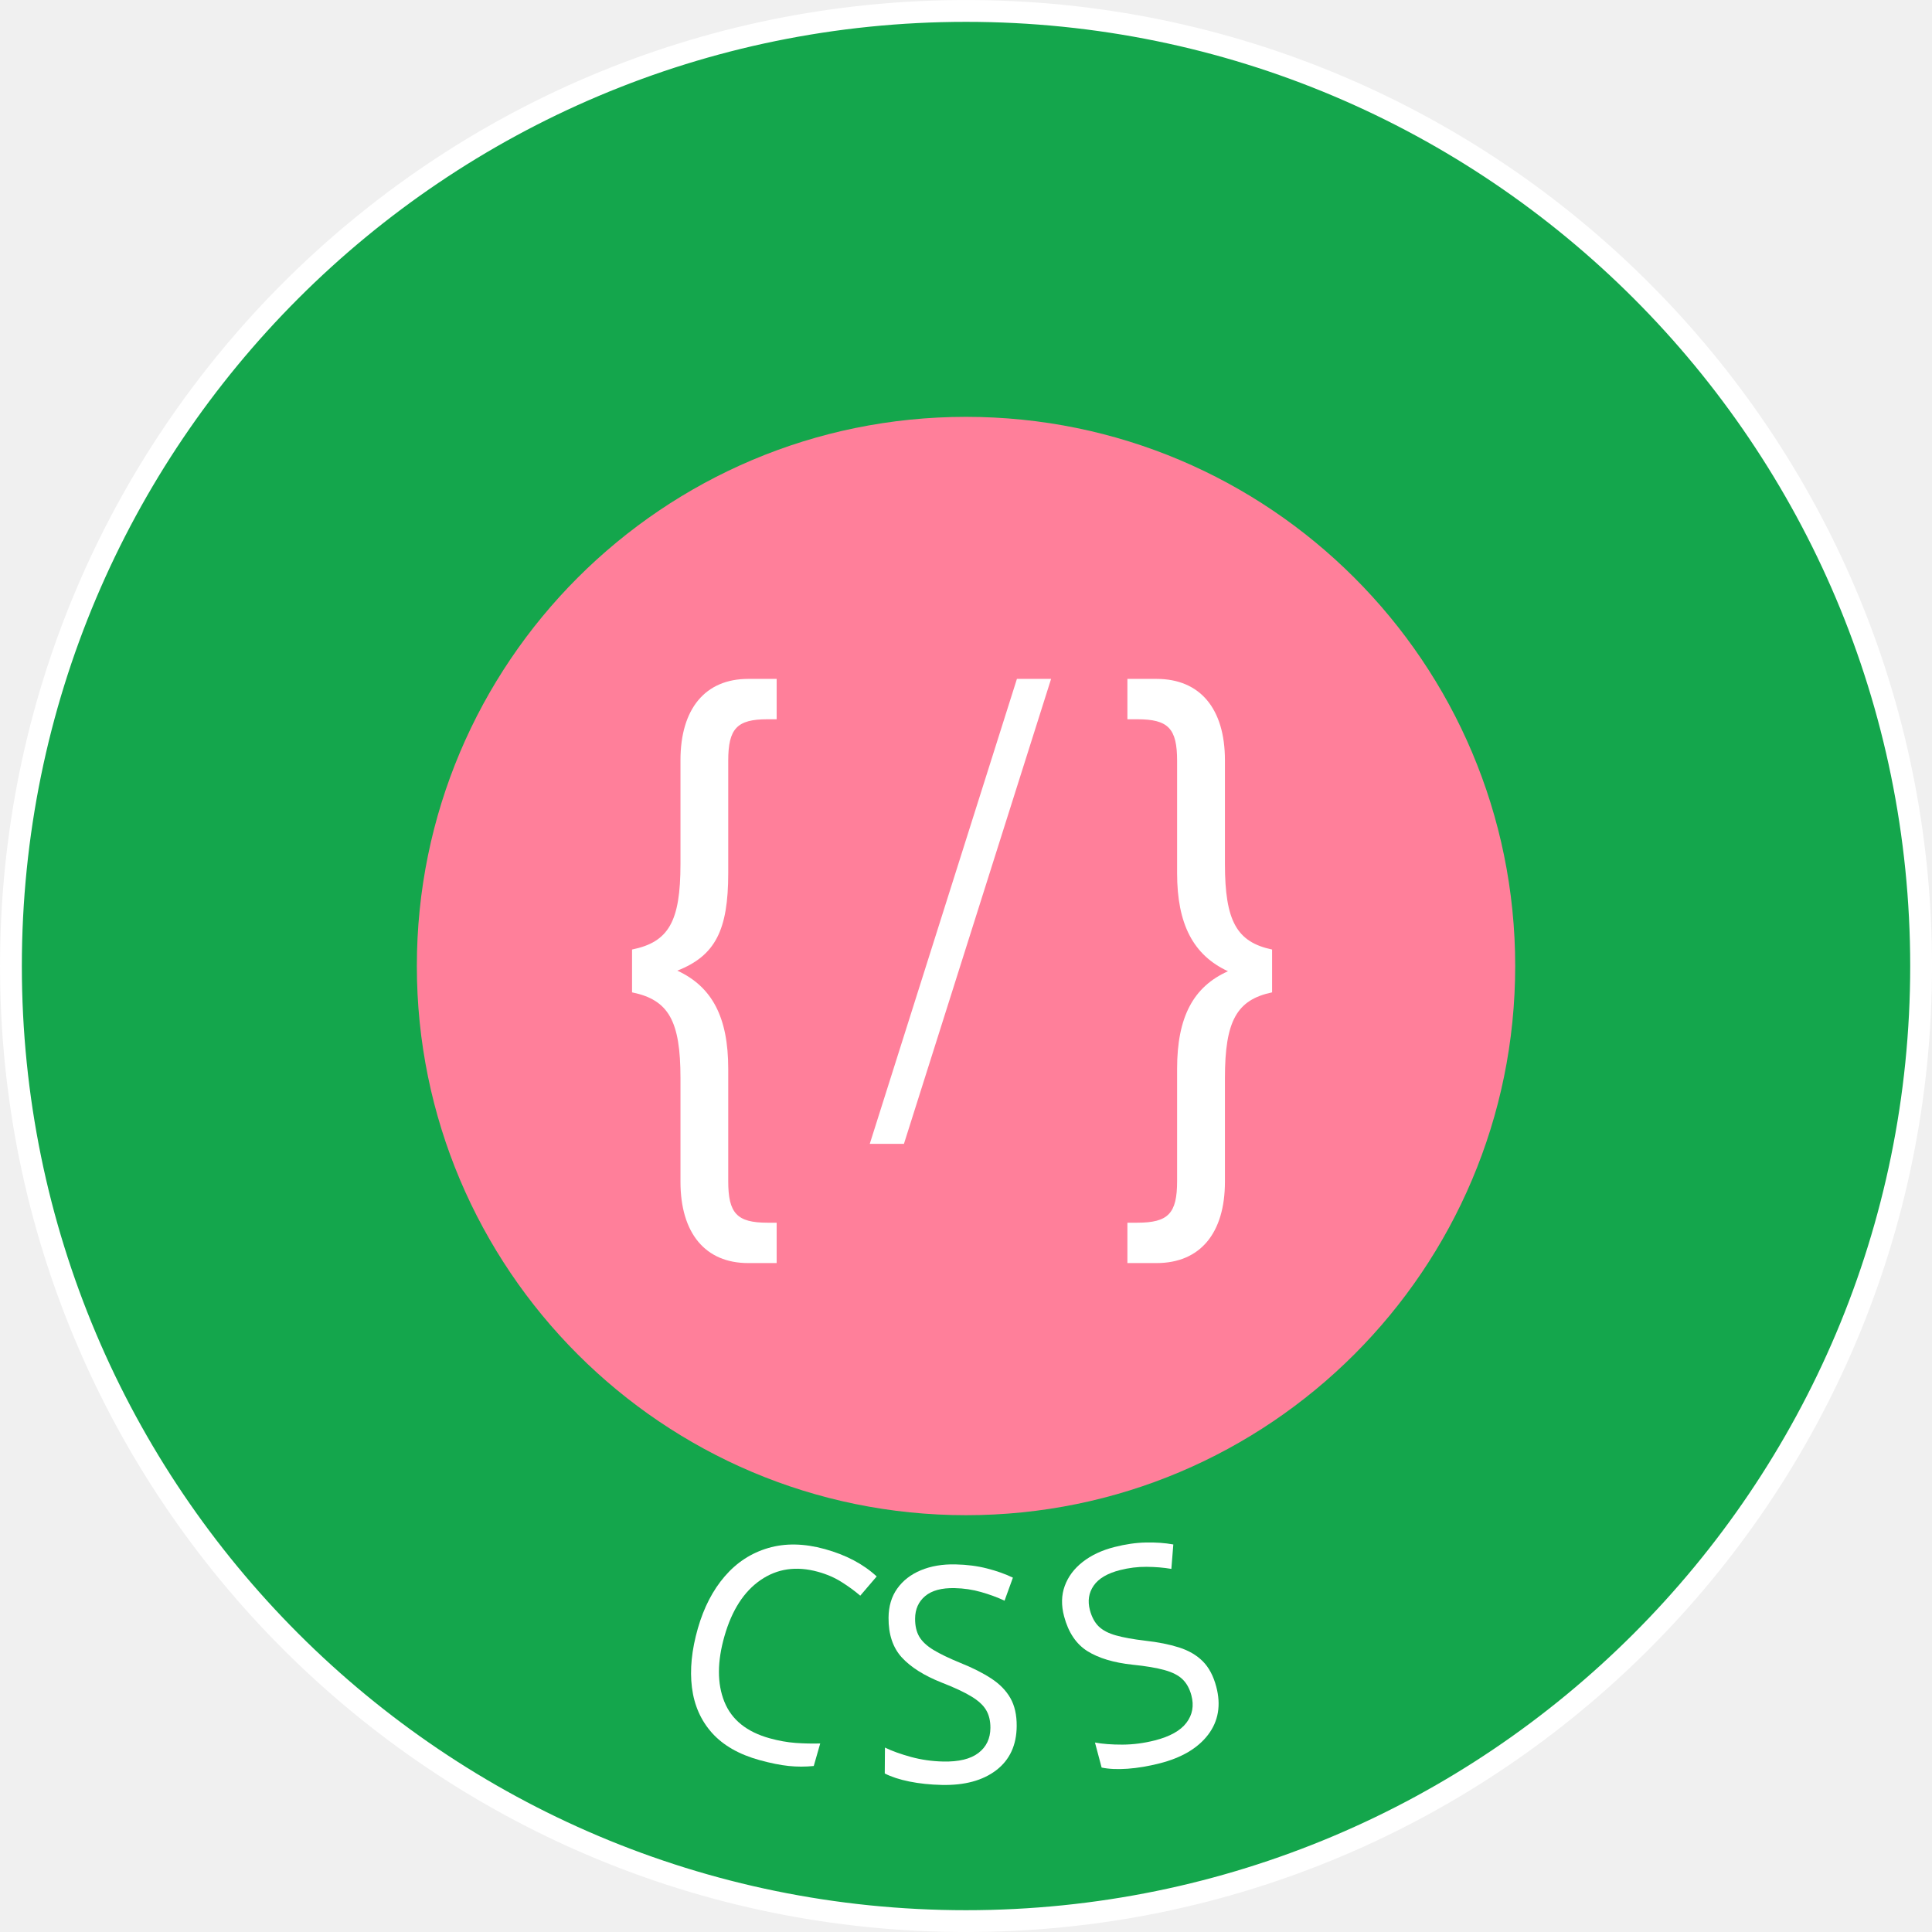
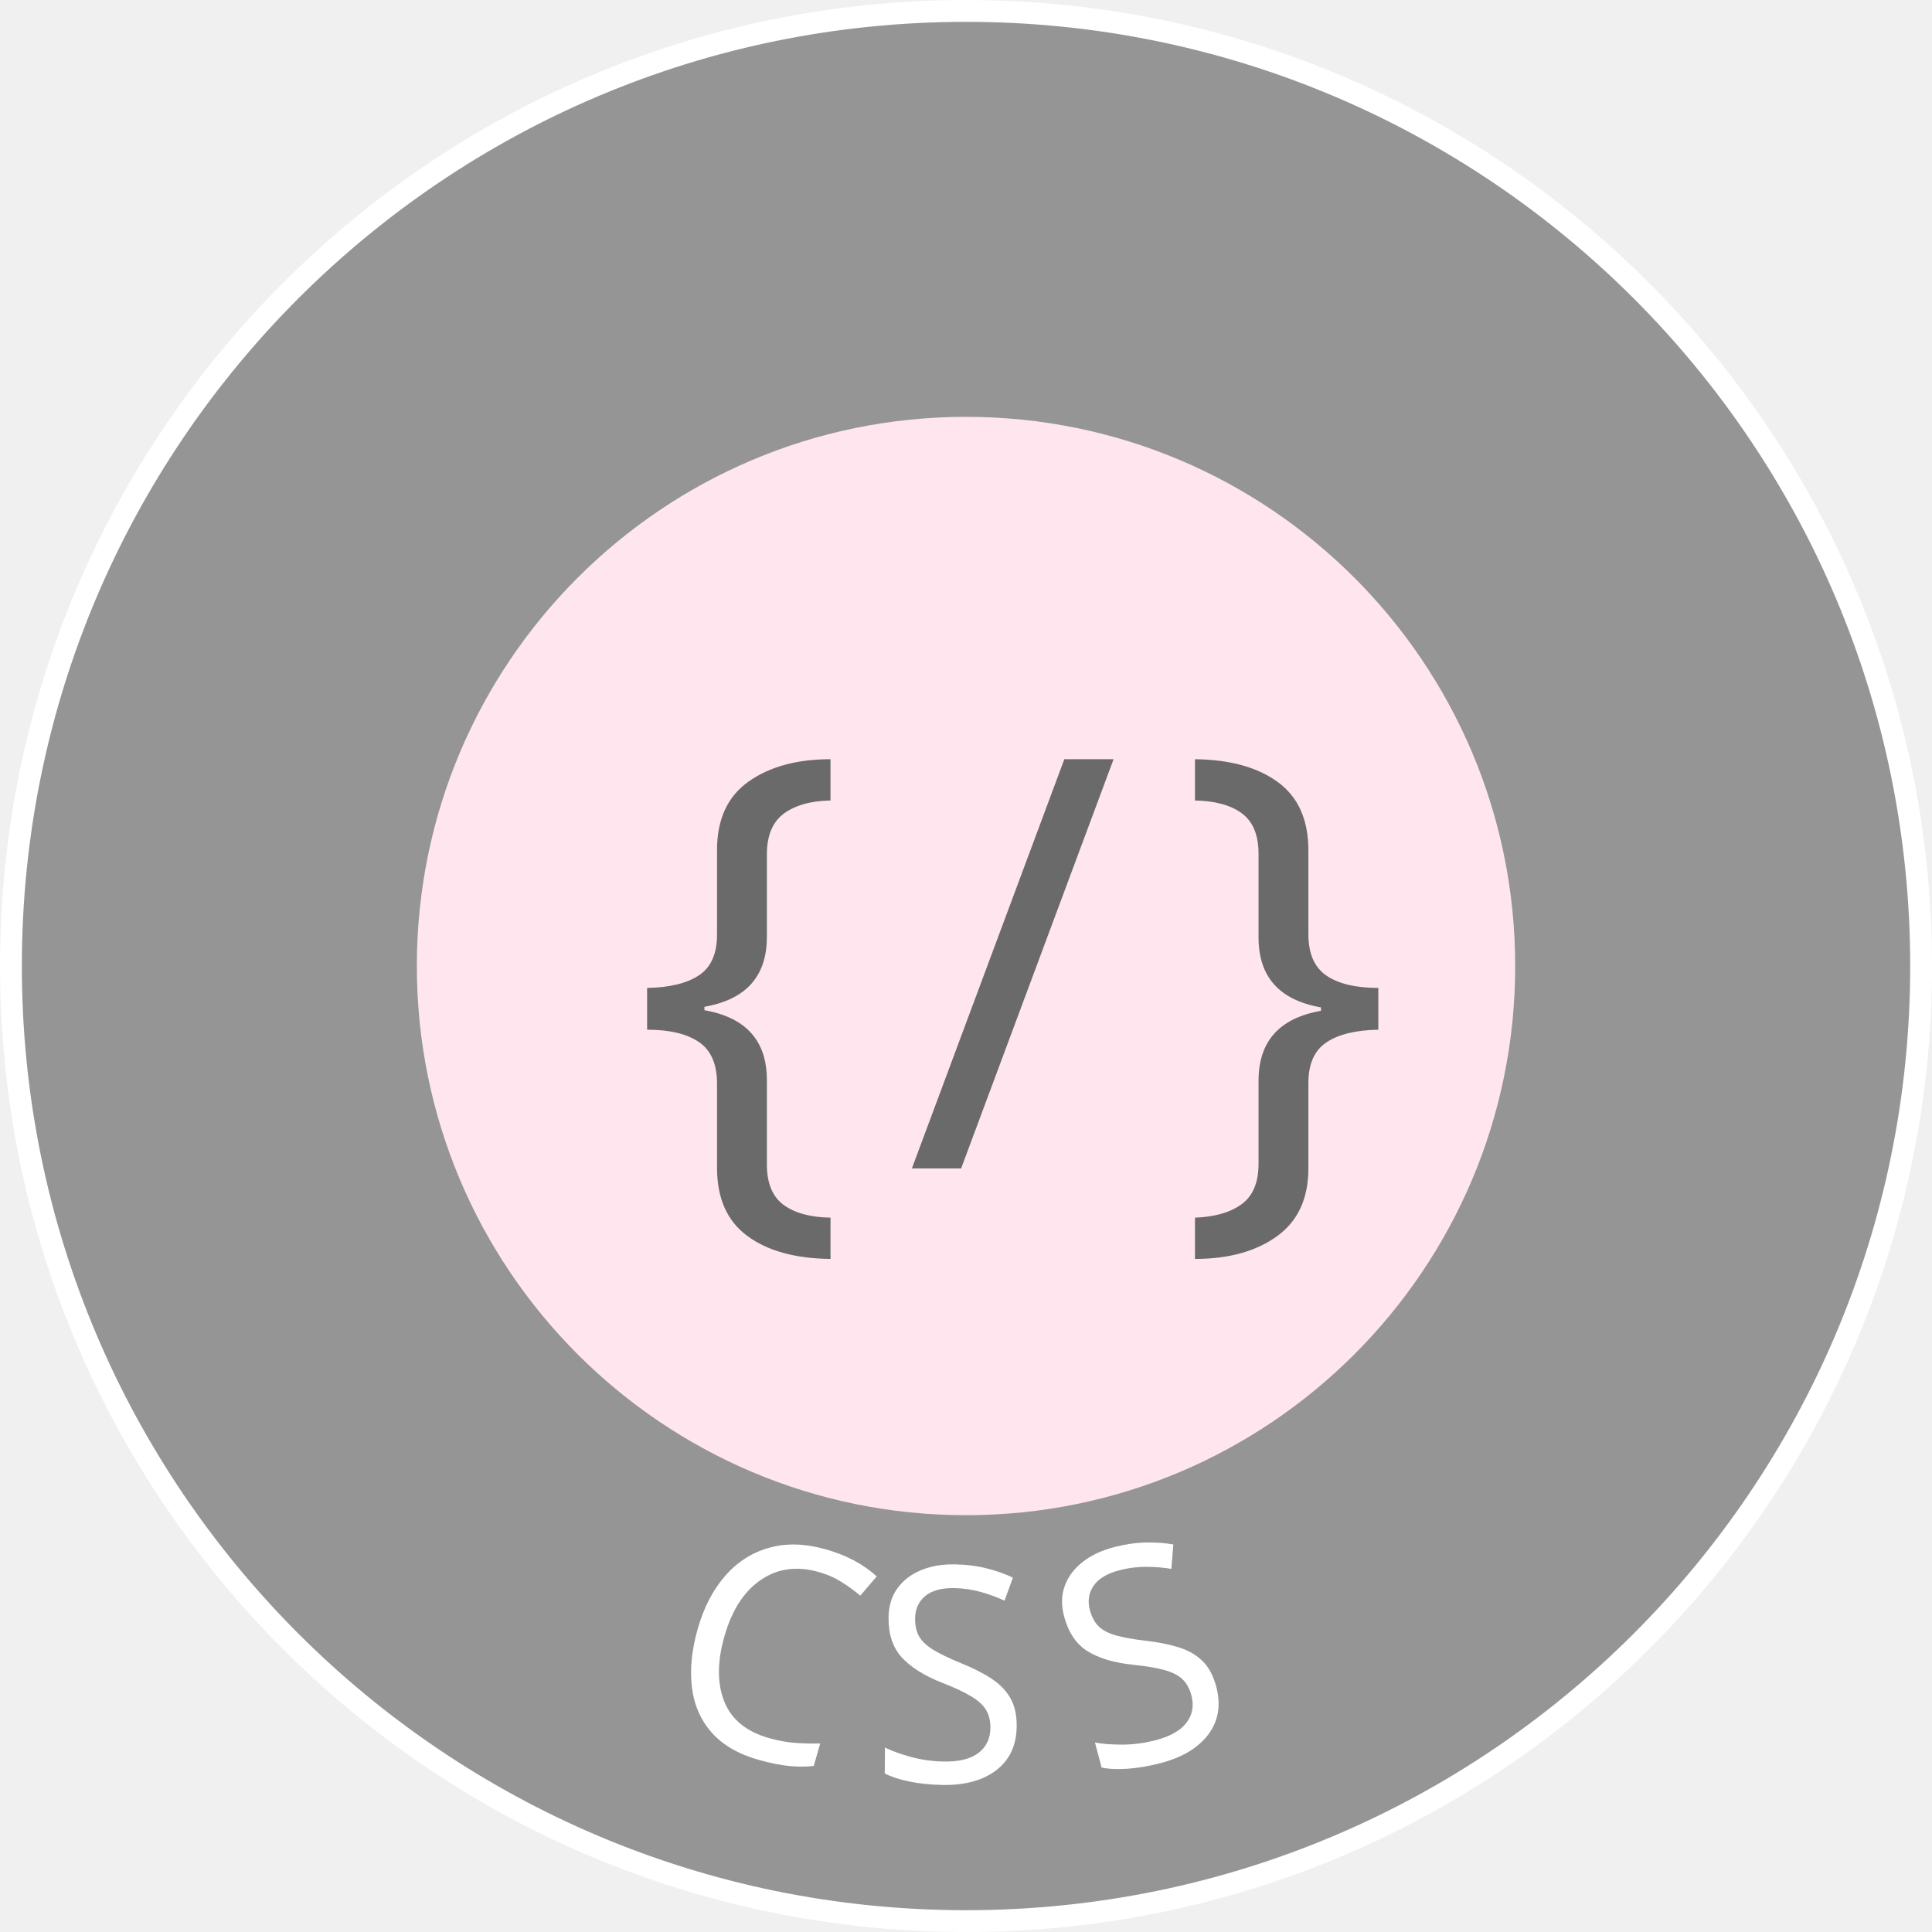
<svg xmlns="http://www.w3.org/2000/svg" id="a" viewBox="0 0 404.57 404.57">
  <defs>
-     <style>.b{fill:#ff7f9a;}.c{font-family:HelveticaNeue-CondensedBold, Helvetica Neue;font-size:130px;letter-spacing:.1em;}.c,.d{fill:#fff;}.d{font-family:AmericanTypewriter-Bold, American Typewriter;font-size:63px;}.e{fill:#14a64c;stroke:#fff;stroke-miterlimit:10;stroke-width:4.57px;}</style>
+     <style>.b{fill:#ffe6ee;}.c{fill:#6a6a6a;font-family:GoodKitty, GoodKitty;font-size:120px;letter-spacing:.1em;}.d{fill:#fff;font-family:AmericanTypewriter-Bold, American Typewriter;font-size:63px;}.e{fill:#959595;stroke:#fff;stroke-miterlimit:10;stroke-width:4.57px;}</style>
  </defs>
  <circle class="e" cx="202.29" cy="202.29" r="200" />
  <text class="d" transform="translate(136.32 361.66) rotate(15.41) scale(.97 1) skewX(-.63)">
    <tspan x="0" y="0">C</tspan>
  </text>
  <text class="d" transform="translate(182.14 372.82) rotate(1.25) scale(.97 1) skewX(.84)">
    <tspan x="0" y="0">S</tspan>
  </text>
  <text class="d" transform="translate(228.05 372.37) rotate(-14.27) scale(.97 1) skewX(.65)">
    <tspan x="0" y="0">S</tspan>
  </text>
  <text class="d" transform="translate(270.45 359.79) rotate(-25.06) scale(.97 1) skewX(.91)">
    <tspan x="0" y="0"> </tspan>
  </text>
  <circle class="b" cx="202.29" cy="202.29" r="115" />
-   <text class="c" transform="translate(126.76 236.93)">
+   <text class="c" transform="translate(132.15 244.67)">
    <tspan x="0" y="0">{/}</tspan>
  </text>
</svg>
